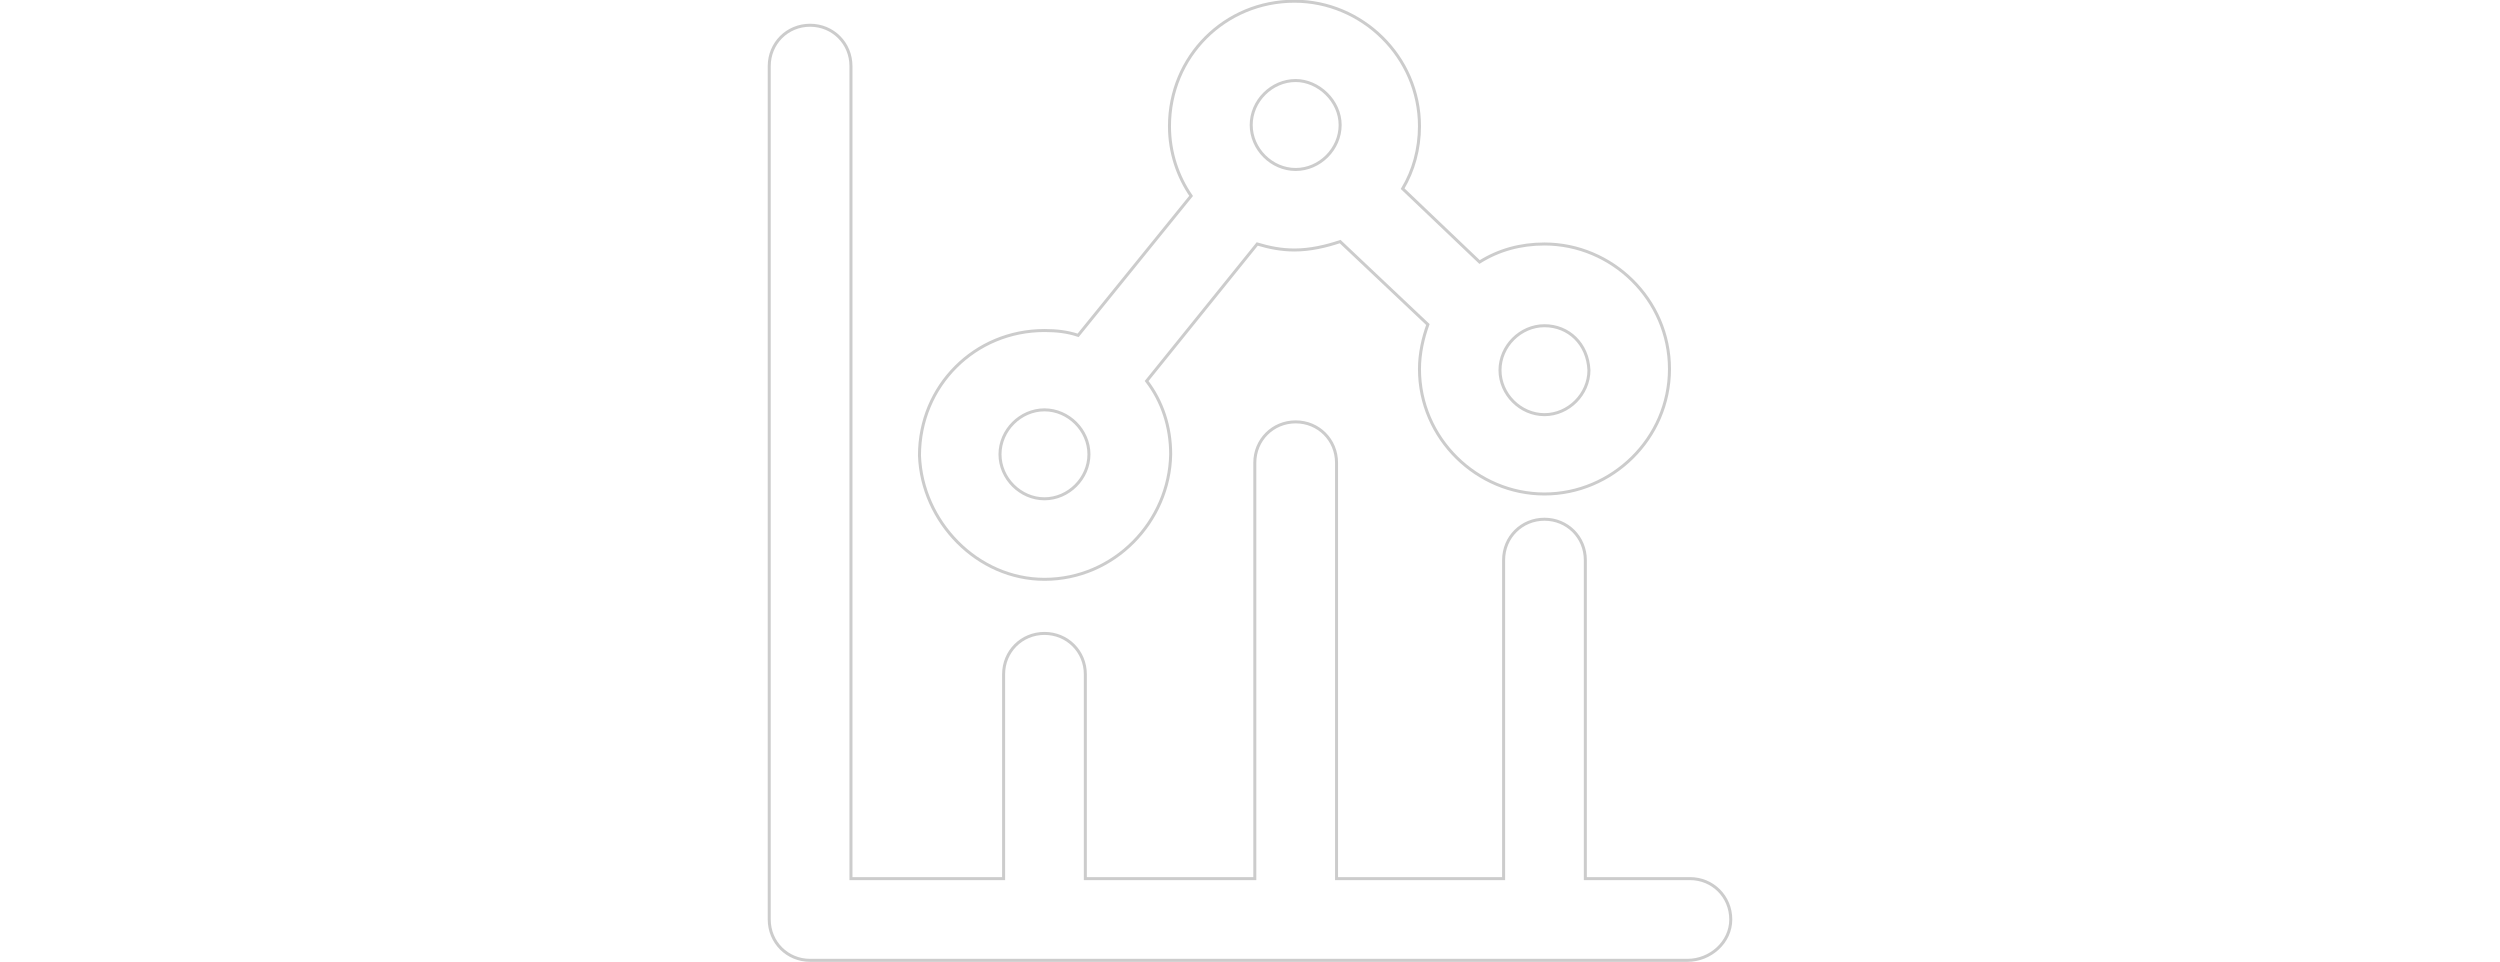
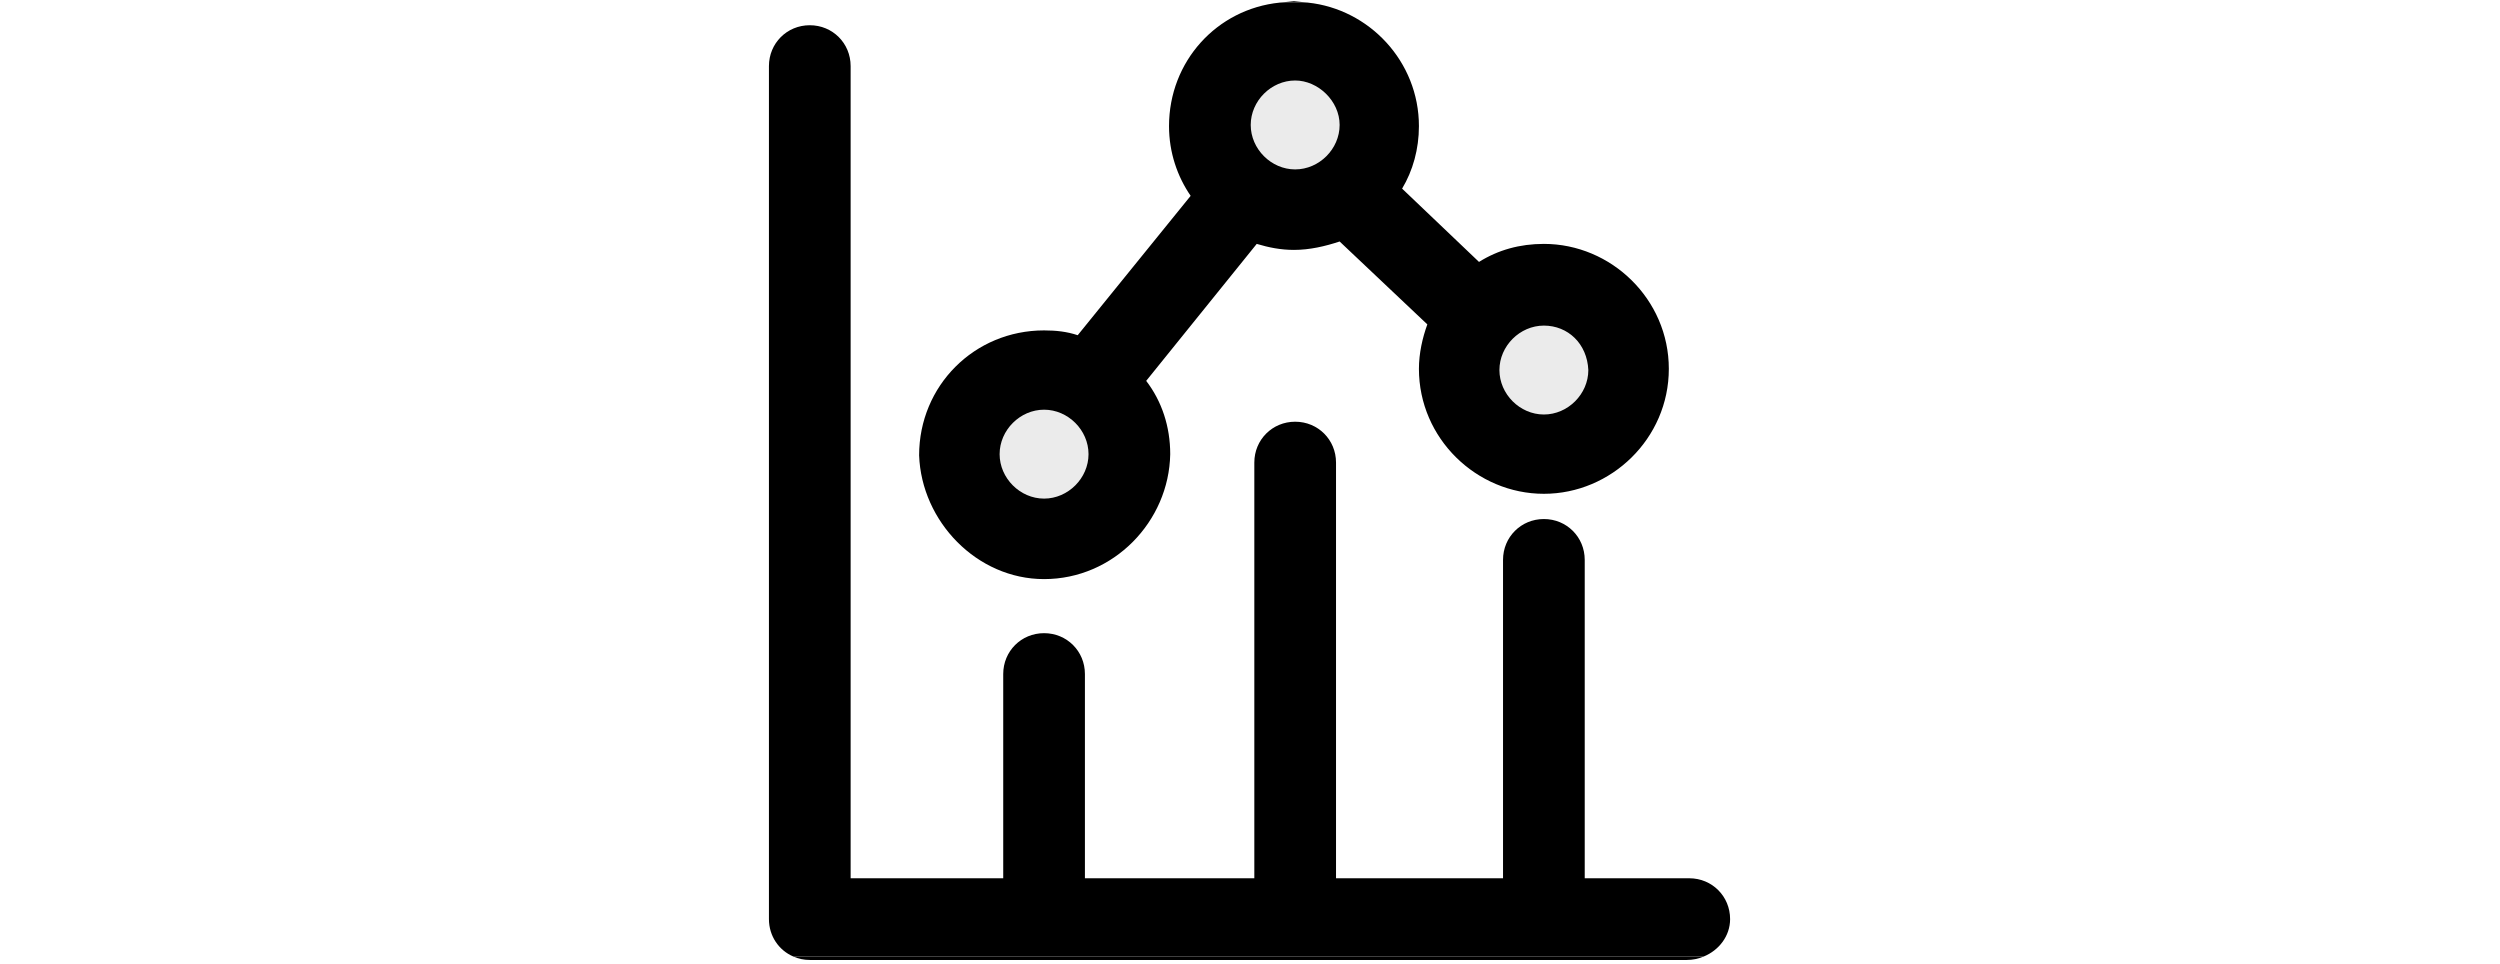
- <svg xmlns="http://www.w3.org/2000/svg" version="1.1" id="Layer_1" x="0px" y="0px" viewBox="0 0 208 80" enable-background="new 0 0 208 80" xml:space="preserve">
+ <svg xmlns="http://www.w3.org/2000/svg" width="100%" height="100%" viewBox="0 0 867 334" version="1.1" xml:space="preserve" style="fill-rule:evenodd;clip-rule:evenodd;stroke-linejoin:round;stroke-miterlimit:2;">
  <g>
    <g>
-       <path fill="none" stroke="#CCCCCC" stroke-width="0.25" stroke-miterlimit="10" d="M140.6,73.1h-8.7V46.6c0-1.9-1.5-3.4-3.4-3.4    c-1.9,0-3.4,1.5-3.4,3.4v26.5h-13.9V38.5c0-1.9-1.5-3.4-3.4-3.4s-3.4,1.5-3.4,3.4v34.6H90.3v-17c0-1.9-1.5-3.4-3.4-3.4    c-1.9,0-3.4,1.5-3.4,3.4v17H70.8V5.5c0-1.9-1.5-3.4-3.4-3.4c-1.9,0-3.4,1.5-3.4,3.4v71c0,1.9,1.5,3.4,3.4,3.4h73    c1.9,0,3.6-1.5,3.6-3.4S142.5,73.1,140.6,73.1z" />
-       <path fill="none" stroke="#CCCCCC" stroke-width="0.25" stroke-miterlimit="10" d="M86.9,48.2c5.8,0,10.4-4.8,10.5-10.4    c0-2.3-0.7-4.4-2-6.1l9.2-11.4c1,0.3,2,0.5,3.1,0.5c1.3,0,2.6-0.3,3.8-0.7l7.3,6.9c-0.4,1.1-0.7,2.4-0.7,3.7    c0,5.8,4.8,10.4,10.4,10.4c5.6,0,10.4-4.6,10.4-10.4c0-5.8-4.8-10.4-10.4-10.4c-2,0-3.8,0.5-5.4,1.5l-6.4-6.1    c0.9-1.5,1.4-3.3,1.4-5.2c0-5.8-4.8-10.4-10.4-10.4c-5.8,0-10.4,4.6-10.4,10.4c0,2.2,0.7,4.2,1.8,5.8l-9.4,11.6    c-0.9-0.3-1.8-0.4-2.8-0.4c-5.8,0-10.4,4.6-10.4,10.4C76.7,43.4,81.3,48.2,86.9,48.2z M128.5,27.1c2,0,3.6,1.5,3.7,3.7    c0,2-1.7,3.7-3.7,3.7s-3.7-1.7-3.7-3.7S126.5,27.1,128.5,27.1z M107.8,6.7c1.9,0,3.7,1.7,3.7,3.7s-1.7,3.7-3.7,3.7    c-2,0-3.7-1.7-3.7-3.7S105.8,6.7,107.8,6.7z M86.9,34.1c2,0,3.7,1.7,3.7,3.7s-1.7,3.7-3.7,3.7c-2,0-3.7-1.7-3.7-3.7    C83.2,35.8,84.9,34.1,86.9,34.1z" />
+       <path d="M590.822,331.729l-315.672,0c1.724,0.775 3.649,1.188 5.683,1.188l304.167,-0c2.035,-0 4.014,-0.413 5.822,-1.188Z" />
+       <path d="M275.15,331.729l315.672,0c5.268,-2.135 9.178,-7.097 9.178,-12.979c-0,-7.917 -6.25,-14.167 -14.167,-14.167l-36.25,0l0,-110.416c0,-7.917 -6.25,-14.167 -14.166,-14.167c-7.917,0 -14.167,6.25 -14.167,14.167l0,110.416l-57.917,0l0,-144.166c0,-7.917 -6.25,-14.167 -14.166,-14.167c-7.917,0 -14.167,6.25 -14.167,14.167l-0,144.166l-58.75,0l0,-70.833c0,-7.917 -6.25,-14.167 -14.167,-14.167c-7.916,0 -14.166,6.25 -14.166,14.167l-0,70.833l-52.917,0l0,-281.666c0,-7.917 -6.25,-14.167 -14.167,-14.167c-7.916,-0 -14.166,6.25 -14.166,14.167l-0,295.833c-0,5.882 3.45,10.844 8.483,12.979Z" />
+       <path d="M453.589,0.909l-9.813,-0l4.974,-0.492l4.839,0.492Z" />
+       <path d="M453.589,0.909l-9.813,-0c-21.782,2.216 -38.359,20.366 -38.359,42.841c-0,9.167 2.916,17.5 7.5,24.167l-39.167,48.333c-3.75,-1.25 -7.5,-1.667 -11.667,-1.667c-24.166,0 -43.333,19.167 -43.333,43.334c0.833,22.916 20,42.916 43.333,42.916c24.167,0 43.334,-20 43.75,-43.333c0,-9.583 -2.916,-18.333 -8.333,-25.417l38.333,-47.5c4.167,1.25 8.334,2.084 12.917,2.084c5.417,-0 10.833,-1.25 15.833,-2.917l30.417,28.75c-1.667,4.583 -2.917,10 -2.917,15.417c0,24.166 20,43.333 43.334,43.333c23.333,0 43.333,-19.167 43.333,-43.333c0,-24.167 -20,-43.334 -43.333,-43.334c-8.334,0 -15.834,2.084 -22.5,6.25l-26.667,-25.416c3.75,-6.25 5.833,-13.75 5.833,-21.667c0,-22.468 -17.287,-40.614 -38.494,-42.841Z" />
+       <path d="M362.083,142.083c8.334,0 15.417,7.084 15.417,15.417c0,8.333 -7.083,15.417 -15.417,15.417c-8.333,-0 -15.416,-7.084 -15.416,-15.417c-0,-8.333 7.083,-15.417 15.416,-15.417Z" />
+       <path d="M535.417,112.917c8.333,-0 15,6.25 15.416,15.416c0,8.334 -7.083,15.417 -15.416,15.417c-8.334,0 -15.417,-7.083 -15.417,-15.417c0,-8.333 7.083,-15.416 15.417,-15.416Z" />
+       <path d="M449.167,27.917c7.916,-0 15.416,7.083 15.416,15.416c0,8.334 -7.083,15.417 -15.416,15.417c-8.334,0 -15.417,-7.083 -15.417,-15.417c-0,-8.333 7.083,-15.416 15.417,-15.416Z" />
    </g>
+     <path d="M362.083,142.083c8.334,0 15.417,7.084 15.417,15.417c0,8.333 -7.083,15.417 -15.417,15.417c-8.333,-0 -15.416,-7.084 -15.416,-15.417c-0,-8.333 7.083,-15.417 15.416,-15.417Z" style="fill:#ebebeb;" />
+     <path d="M535.417,112.917c8.333,-0 15,6.25 15.416,15.416c0,8.334 -7.083,15.417 -15.416,15.417c-8.334,0 -15.417,-7.083 -15.417,-15.417c0,-8.333 7.083,-15.416 15.417,-15.416Z" style="fill:#ebebeb;" />
+     <path d="M449.167,27.917c7.916,-0 15.416,7.083 15.416,15.416c0,8.334 -7.083,15.417 -15.416,15.417c-8.334,0 -15.417,-7.083 -15.417,-15.417c-0,-8.333 7.083,-15.416 15.417,-15.416Z" style="fill:#ebebeb;" />
  </g>
</svg>
